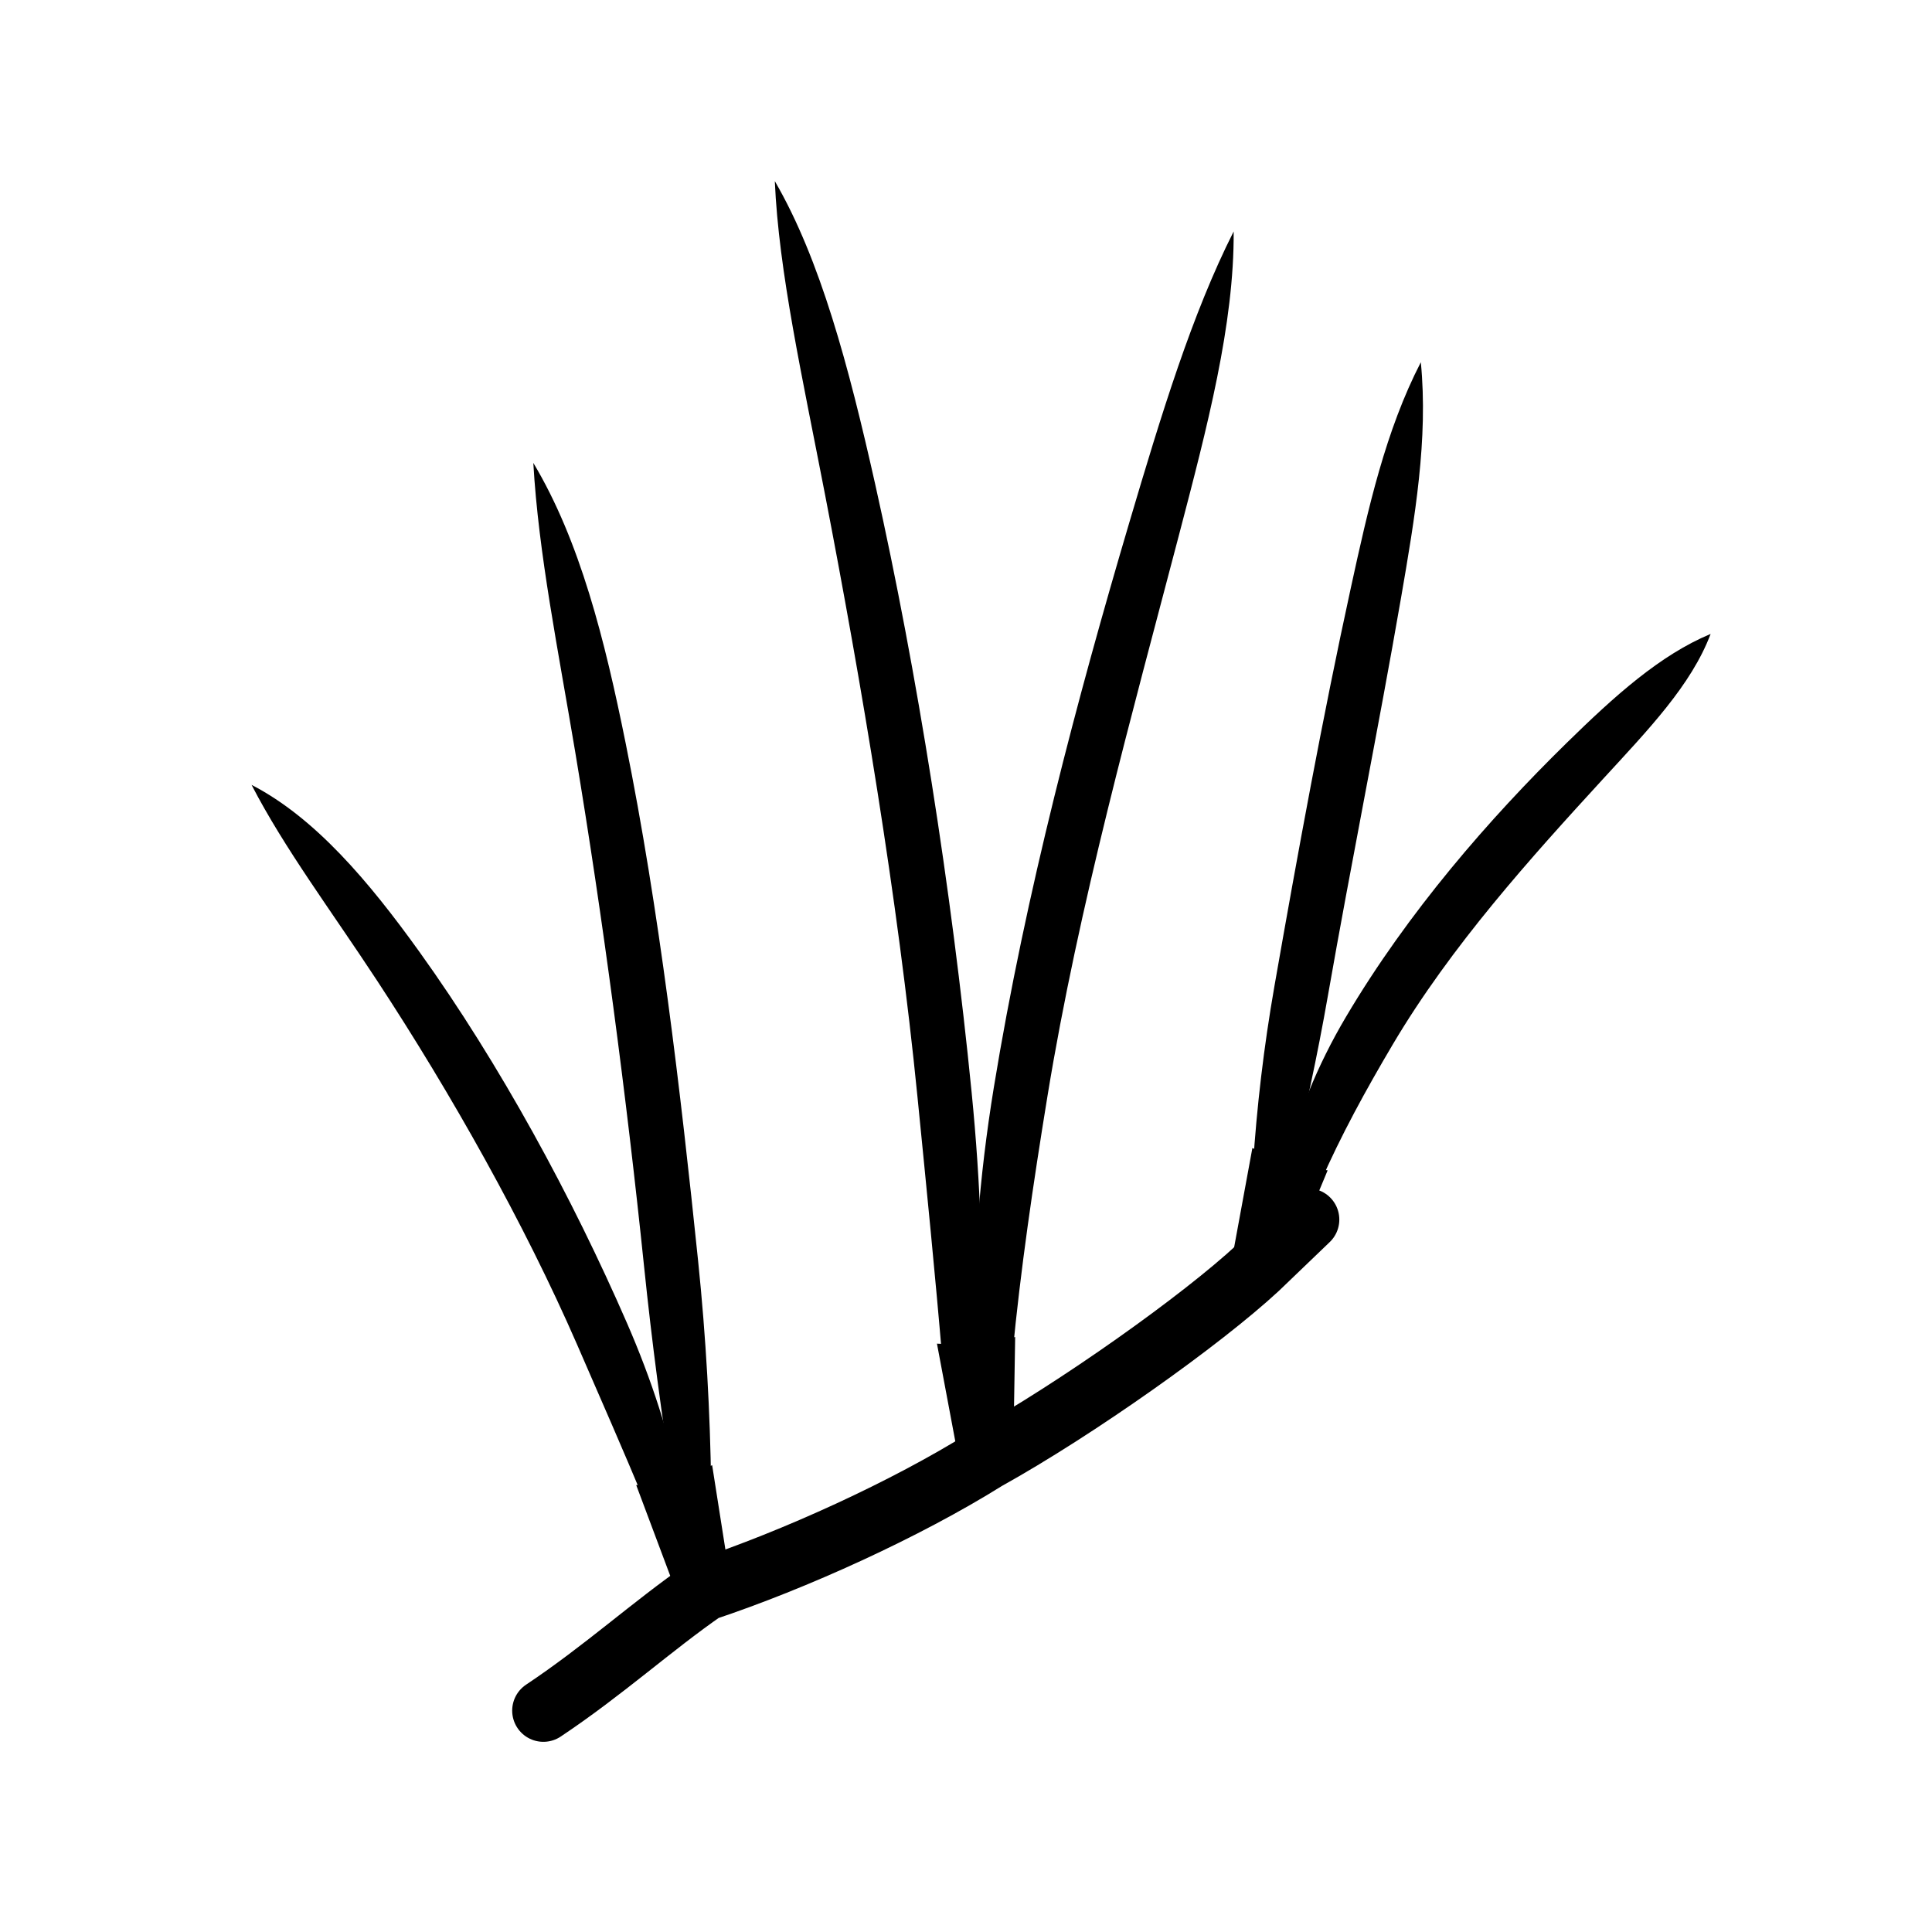
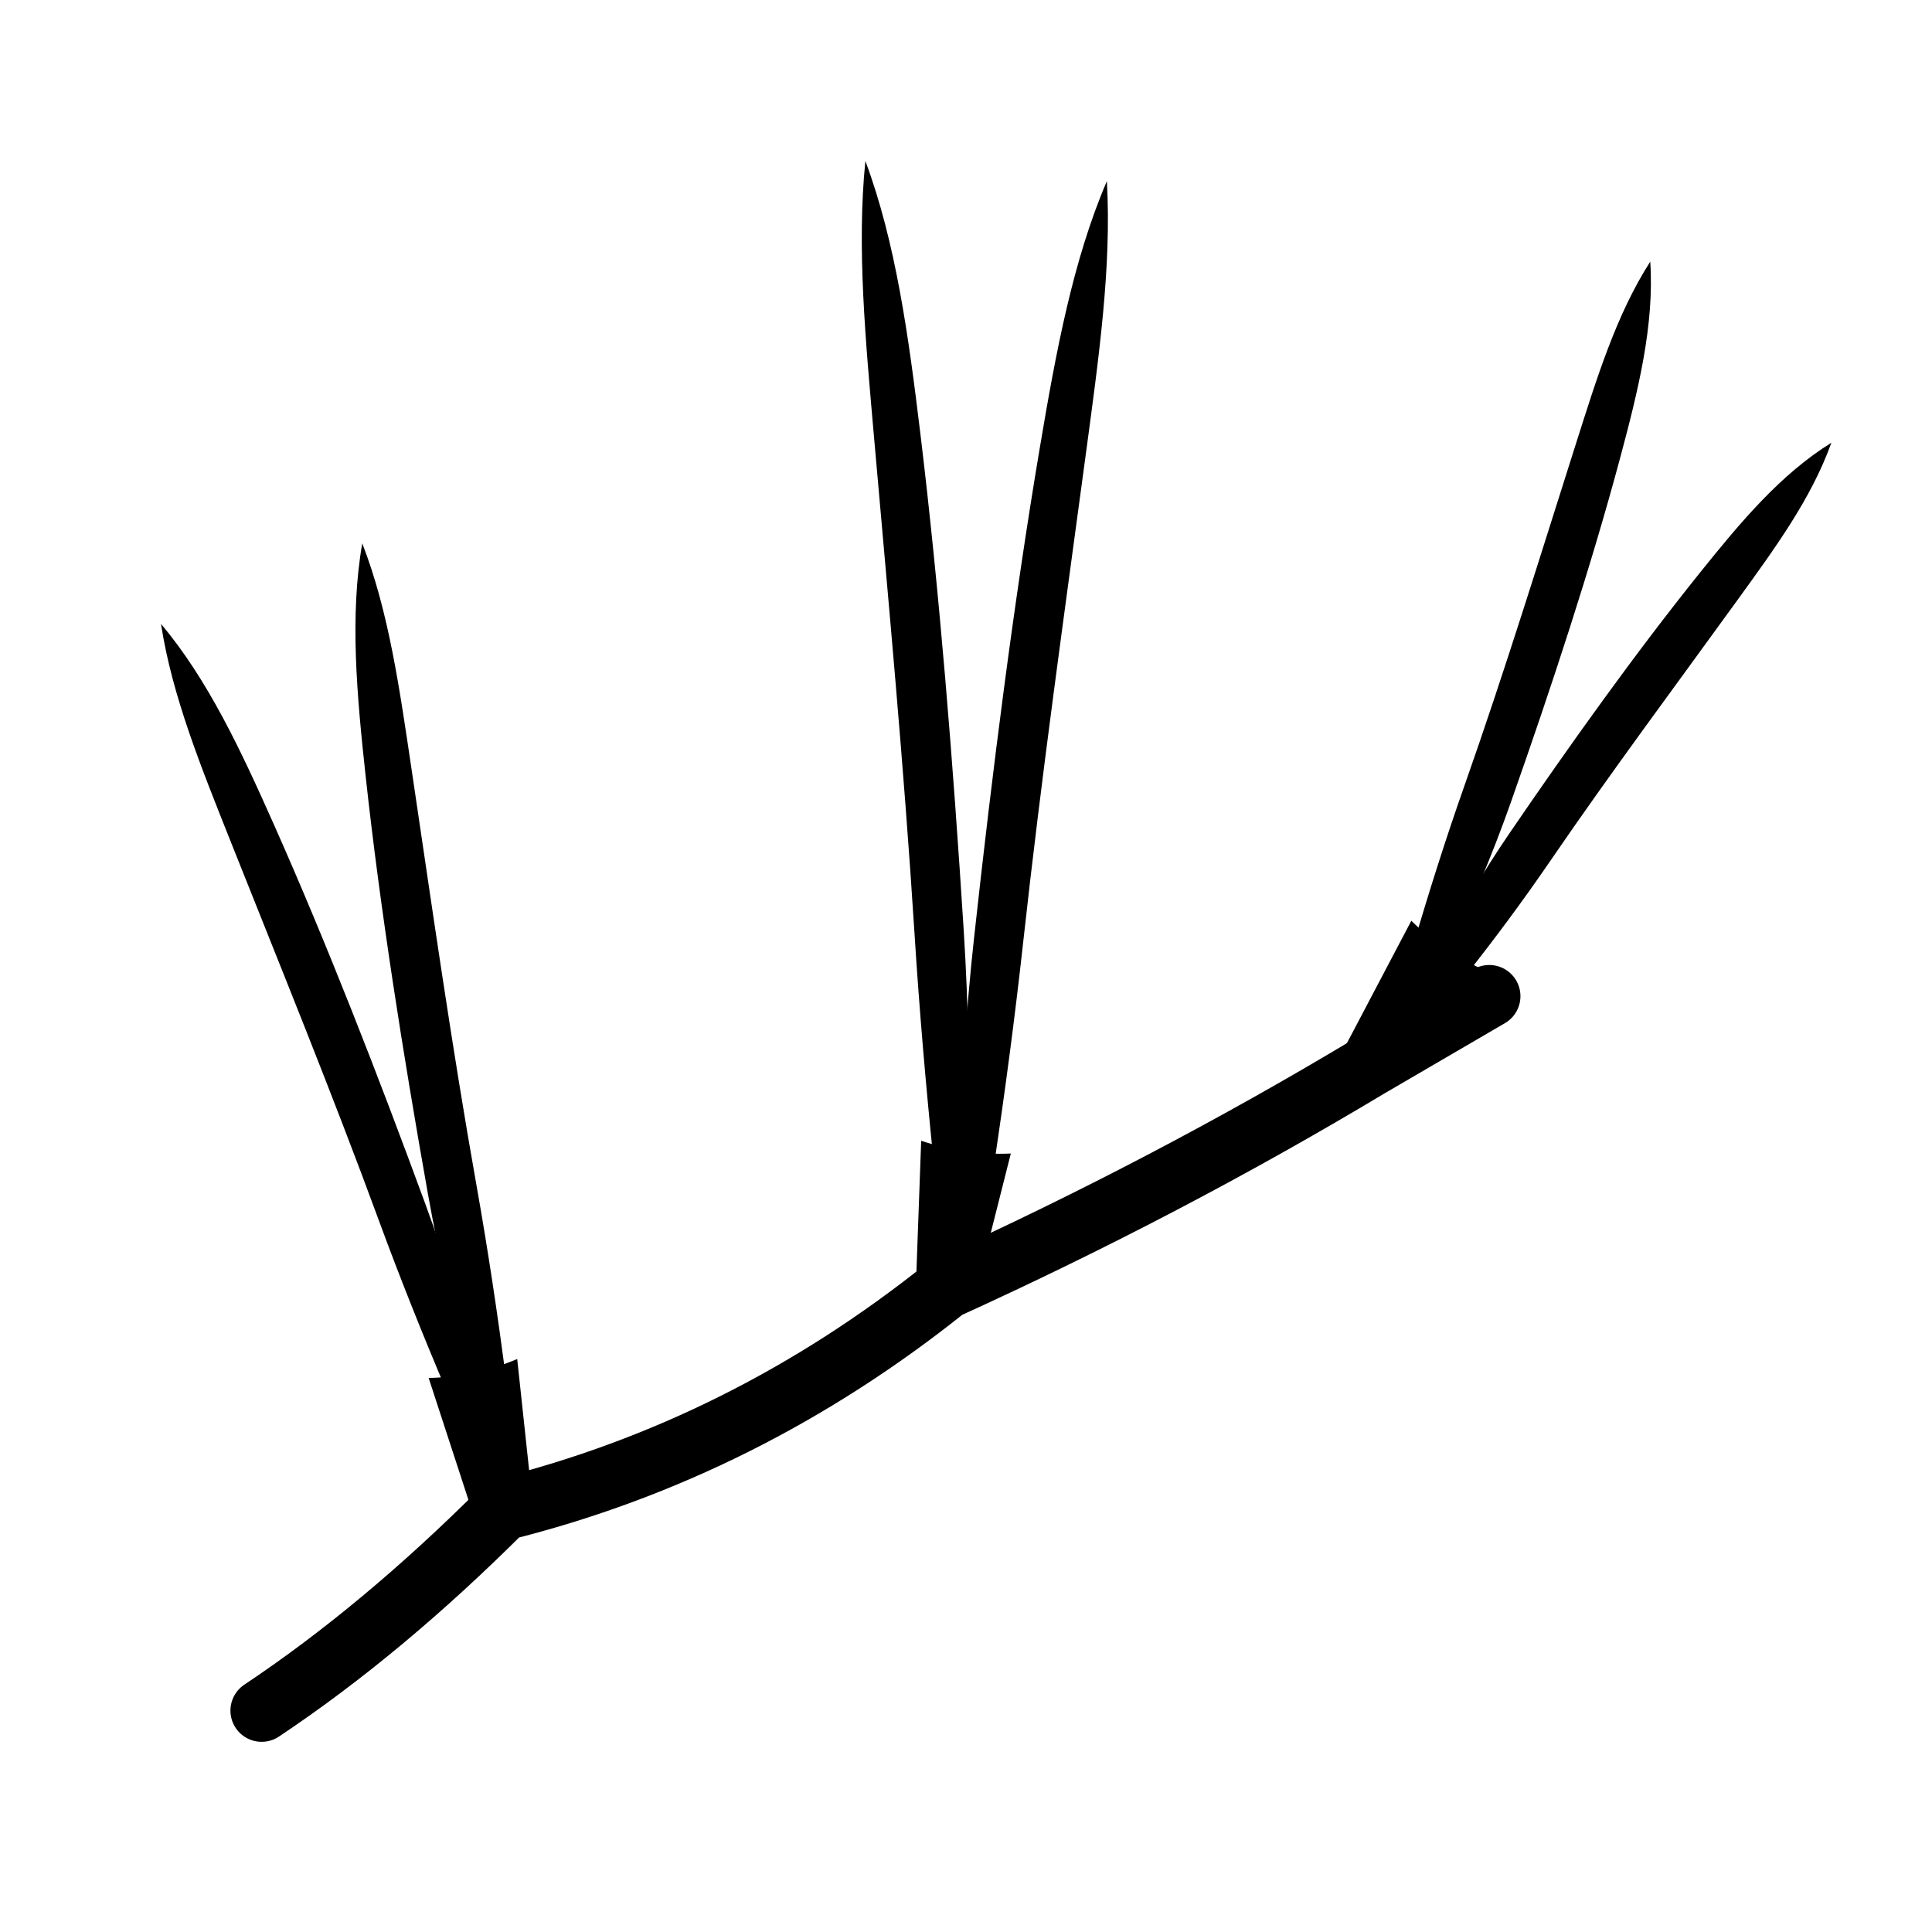
<svg xmlns="http://www.w3.org/2000/svg" width="96" height="96" viewBox="0 0 96 96" fill="none" stroke-linecap="round" stroke-linejoin="round" role="img" aria-label="Waldkiefer · Pinus sylvestris">
-   <path class="leaf-axis" d="M27 85 C30 83 32.4 80.8 35 79 C39.5 77.5 45 75 49 72.5 C53.5 70 59.7 65.6 62.5 63 L65 60.6" fill="none" stroke="currentColor" stroke-width="3.1" />
-   <path class="leaf-needle" d="M33.8 73.968 C33.287 71.375 32.385 68.565 31.148 65.728 C28.451 59.537 24.852 52.883 20.84 47.295 C18.333 43.803 15.664 40.636 12.5 39 C14.136 42.164 16.447 45.237 18.743 48.736 C22.417 54.334 26.051 60.788 28.673 66.806 C29.875 69.564 31.009 72.161 31.99 74.514 Z" fill="currentColor" stroke="none" />
-   <path class="leaf-needle" d="M35.336 73.758 C35.287 70.247 35.086 66.492 34.686 62.627 C33.815 54.196 32.754 45.168 31.089 36.931 C30.049 31.782 28.822 26.883 26.5 23 C26.758 27.517 27.733 32.278 28.587 37.393 C29.952 45.576 31.133 54.515 32.001 62.905 C32.398 66.751 32.889 70.465 33.454 73.924 Z" fill="currentColor" stroke="none" />
-   <path class="leaf-sheath" d="M36.306 78.656 L35.386 72.804 Q33.575 73.585 31.614 73.796 L33.694 79.344 Z" fill="currentColor" stroke="none" />
-   <path class="leaf-needle" d="M48.71 67.448 C48.888 63.348 48.736 58.872 48.278 54.26 C47.28 44.197 45.581 33.397 43.486 24.053 C42.176 18.212 40.766 12.897 38.5 9 C38.694 13.504 39.87 18.748 40.995 24.573 C42.795 33.892 44.605 44.586 45.591 54.526 C46.044 59.082 46.481 63.46 46.82 67.486 Z" fill="currentColor" stroke="none" />
-   <path class="leaf-needle" d="M50.309 67.298 C50.707 63.119 51.336 58.831 52.046 54.481 C53.596 44.988 56.287 35.351 58.568 26.64 C59.994 21.196 61.331 16.097 61.3 11.5 C59.229 15.603 57.716 20.554 56.117 25.957 C53.559 34.602 50.963 44.362 49.381 54.045 C48.657 58.483 48.303 62.937 48.421 67.236 Z" fill="currentColor" stroke="none" />
-   <path class="leaf-sheath" d="M50.345 72.386 L50.443 66.435 Q48.525 66.895 46.557 66.765 L47.655 72.614 Z" fill="currentColor" stroke="none" />
-   <path class="leaf-needle" d="M64.126 58.245 C64.823 55.41 65.459 52.471 65.985 49.464 C67.133 42.904 68.501 36.159 69.614 29.722 C70.309 25.698 70.971 21.803 70.6 18 C68.849 21.397 67.987 25.242 67.117 29.234 C65.724 35.621 64.479 42.407 63.326 48.999 C62.797 52.02 62.445 55.029 62.258 57.959 Z" fill="currentColor" stroke="none" />
-   <path class="leaf-needle" d="M65.591 58.792 C66.628 56.421 67.87 54.156 69.202 51.905 C72.109 46.993 76.1 42.582 79.67 38.689 C81.902 36.257 84.036 34.051 85 31.5 C82.484 32.549 80.238 34.573 77.842 36.92 C74.01 40.674 69.965 45.315 66.879 50.53 C65.464 52.92 64.388 55.522 63.793 58.212 Z" fill="currentColor" stroke="none" />
-   <path class="leaf-sheath" d="M63.794 63.384 L65.97 58.154 Q64.02 57.87 62.23 57.046 L61.206 62.616 Z" fill="currentColor" stroke="none" />
+   <path class="leaf-axis" d="M13 85 Q19 81 25 75 Q37 72 47 64 Q58 59 68 53 L74 49.5" fill="none" stroke="currentColor" stroke-width="3.1" />
+   <path class="leaf-needle" d="M23.843 68.634 C23.114 65.715 22.209 62.75 21.131 59.814 C18.779 53.409 16.25 46.906 13.616 40.984 C11.97 37.283 10.335 33.78 8 31 C8.55 34.589 9.999 38.135 11.488 41.881 C13.872 47.873 16.495 54.297 18.831 60.659 C19.902 63.575 21.048 66.426 22.216 69.178 Z" fill="currentColor" stroke="none" />
+   <path class="leaf-needle" d="M25.14 68.459 C24.725 65.306 24.246 62.1 23.676 58.897 C22.433 51.908 21.432 44.82 20.463 38.311 C19.857 34.242 19.324 30.4 18 27 C17.374 30.595 17.725 34.496 18.173 38.606 C18.891 45.182 20.013 52.293 21.264 59.326 C21.838 62.55 22.582 65.733 23.461 68.808 Z" fill="currentColor" stroke="none" />
+   <path class="leaf-sheath" d="M26.467 74.686 L25.7 67.529 Q23.59 68.42 21.3 68.471 L23.533 75.314 Z" fill="currentColor" stroke="none" />
+   <path class="leaf-needle" d="M48.103 57.645 C48.196 53.912 48.13 50.082 47.887 46.239 C47.357 37.853 46.677 29.36 45.733 21.553 C45.143 16.673 44.509 12.048 43 8 C42.565 12.298 43.009 16.913 43.436 21.792 C44.121 29.598 44.915 38.047 45.442 46.393 C45.683 50.218 46.013 54.012 46.39 57.711 Z" fill="currentColor" stroke="none" />
+   <path class="leaf-needle" d="M49.388 57.934 C49.929 54.307 50.428 50.582 50.841 46.82 C51.741 38.611 52.913 30.305 53.946 22.621 C54.592 17.818 55.242 13.274 55 9 C53.312 12.934 52.471 17.479 51.663 22.275 C50.37 29.948 49.31 38.305 48.406 46.553 C47.991 50.333 47.753 54.107 47.679 57.79 Z" fill="currentColor" stroke="none" />
+   <path class="leaf-sheath" d="M48.485 64.212 L50.227 57.318 Q47.94 57.42 45.773 56.682 L45.515 63.788 Z" fill="currentColor" stroke="none" />
+   <path class="leaf-needle" d="M71.818 47.61 C73.039 45.12 74.138 42.52 75.075 39.862 C77.119 34.062 79.041 28.209 80.501 22.764 C81.414 19.361 82.207 16.126 82 13 C80.309 15.637 79.347 18.781 78.286 22.115 C76.589 27.451 74.792 33.295 72.765 39.047 C71.835 41.684 70.994 44.347 70.22 46.989 Z" fill="currentColor" stroke="none" />
+   <path class="leaf-needle" d="M72.824 48.481 C74.255 46.67 75.679 44.759 77.045 42.761 C80.027 38.4 83.297 34.015 86.301 29.861 C88.178 27.265 89.994 24.802 91 22 C88.47 23.57 86.484 25.946 84.465 28.462 C81.235 32.486 78.033 36.975 75.023 41.378 C73.643 43.396 72.422 45.479 71.377 47.56 Z" fill="currentColor" stroke="none" />
+   <path class="leaf-sheath" d="M69.248 53.832 L73.872 48.248 Q71.76 47.36 70.128 45.752 L66.752 52.168 Z" fill="currentColor" stroke="none" />
</svg>
